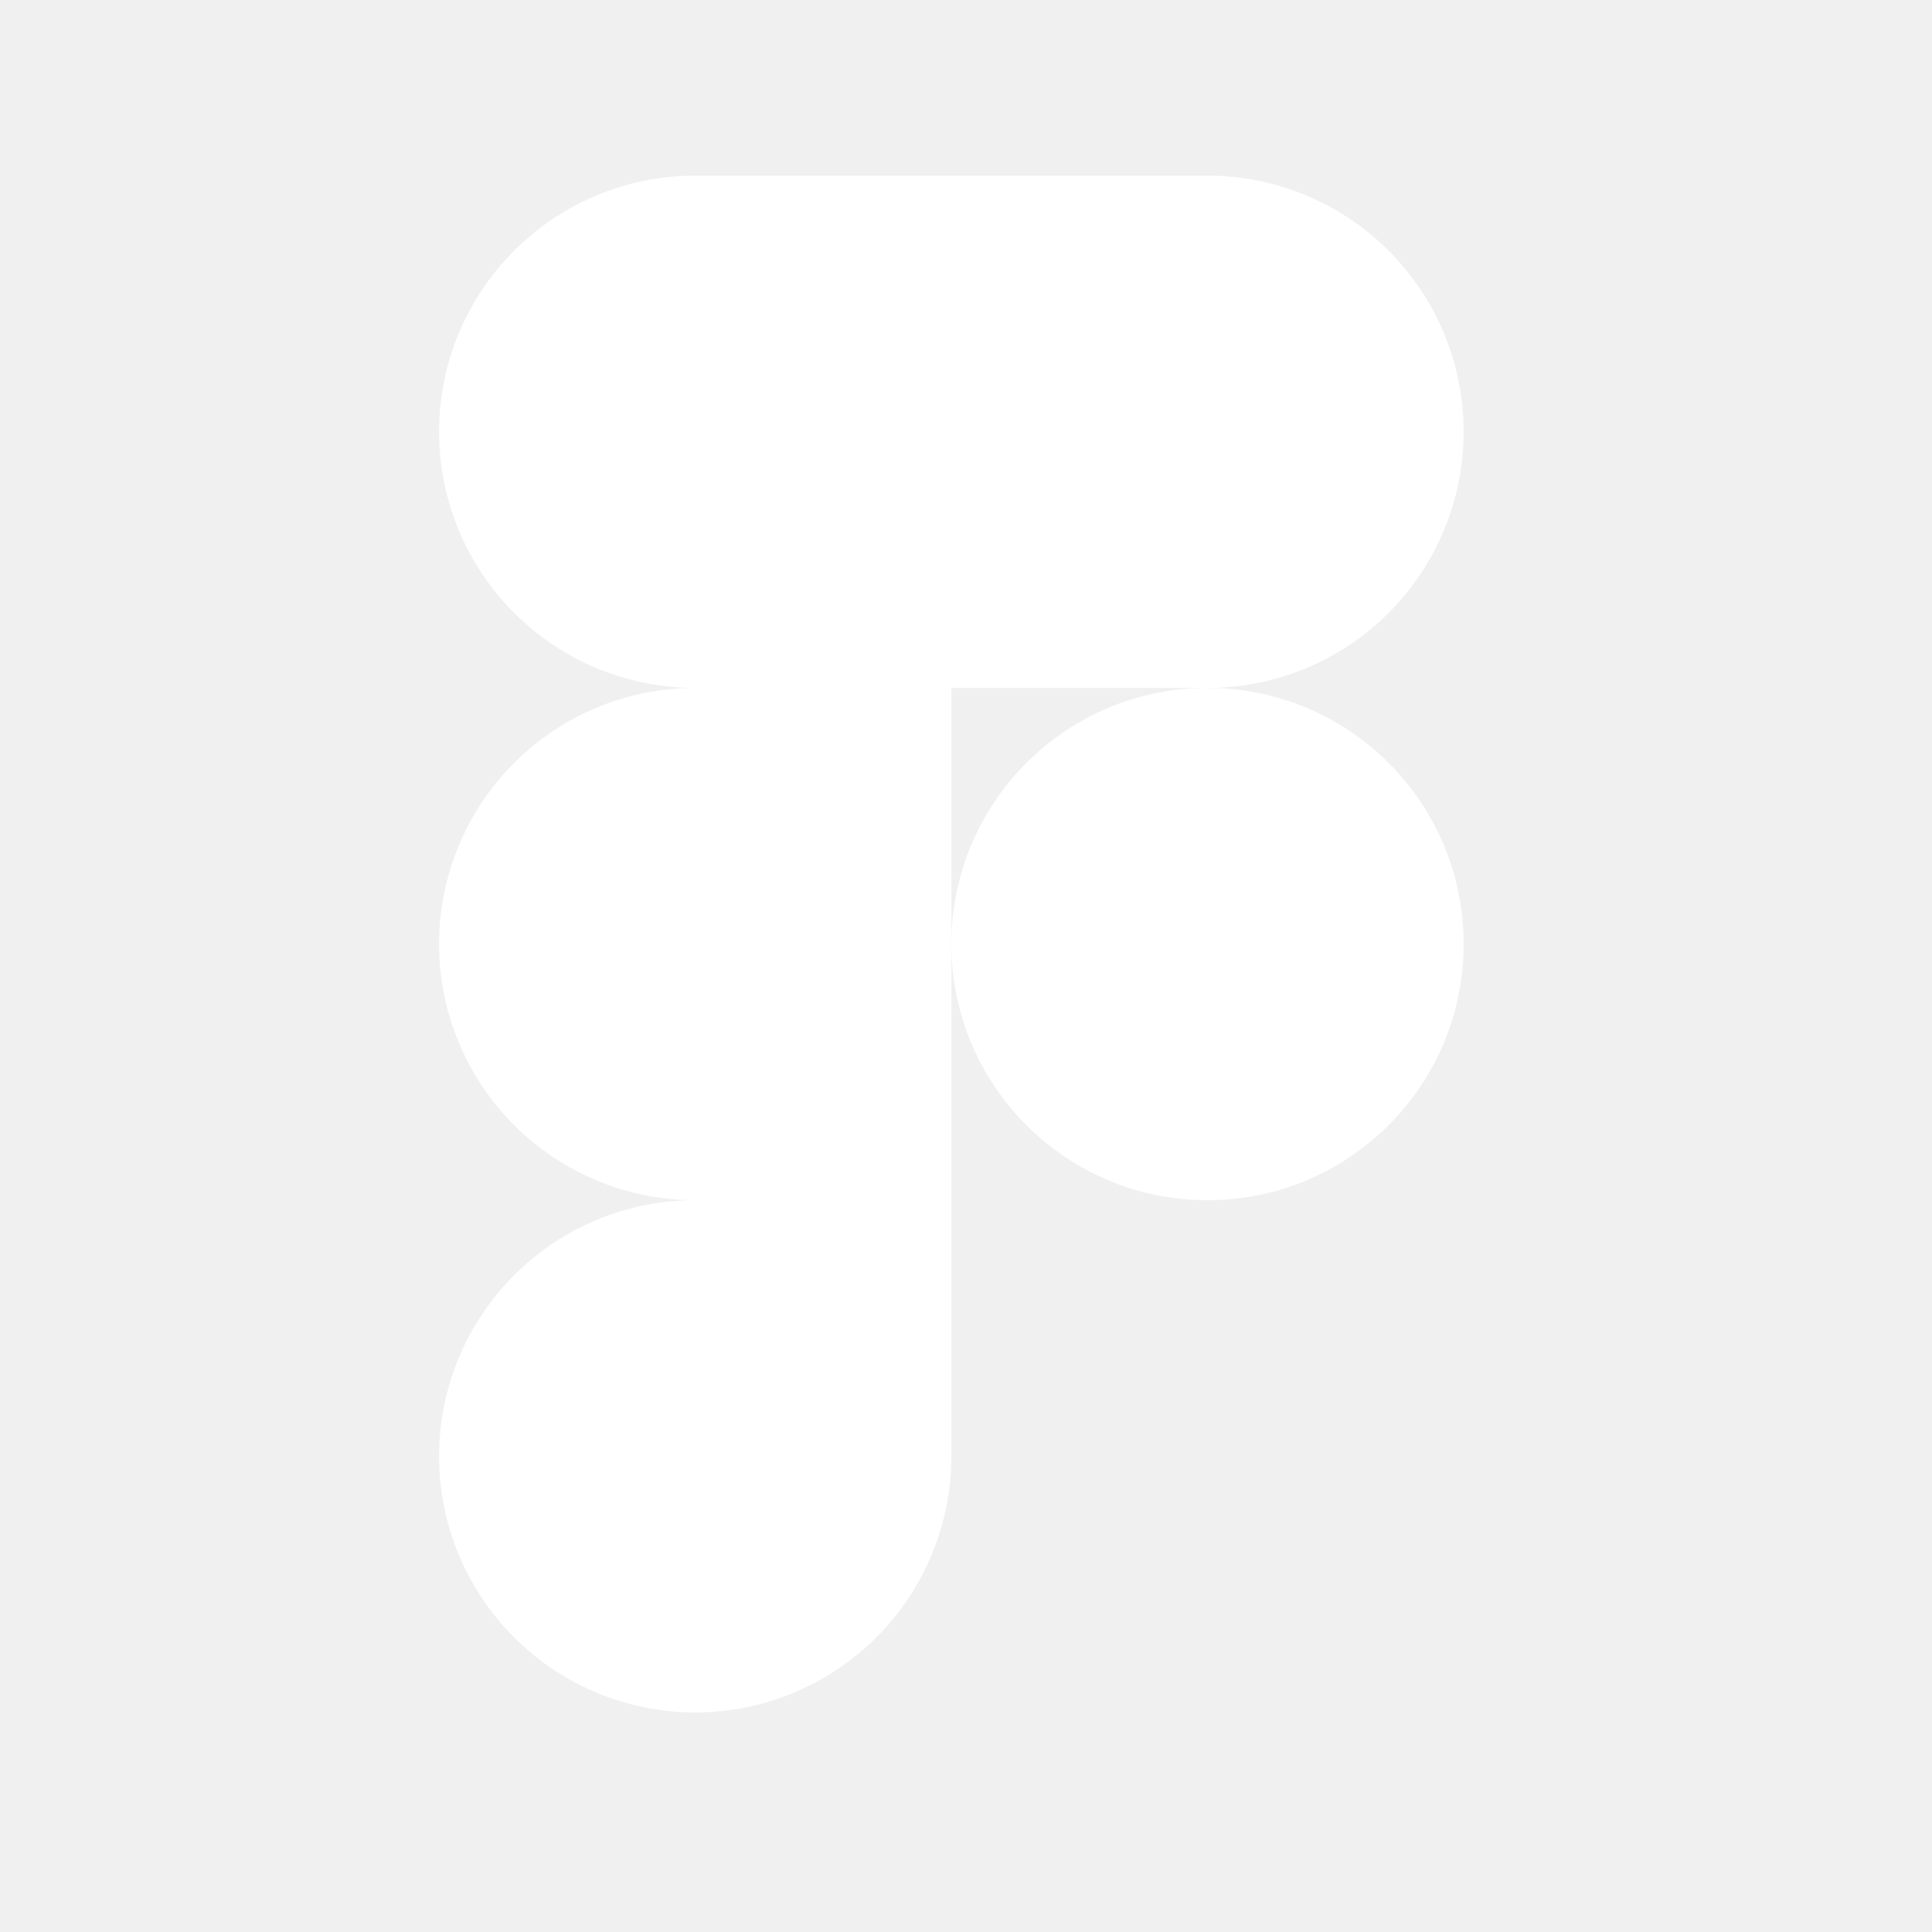
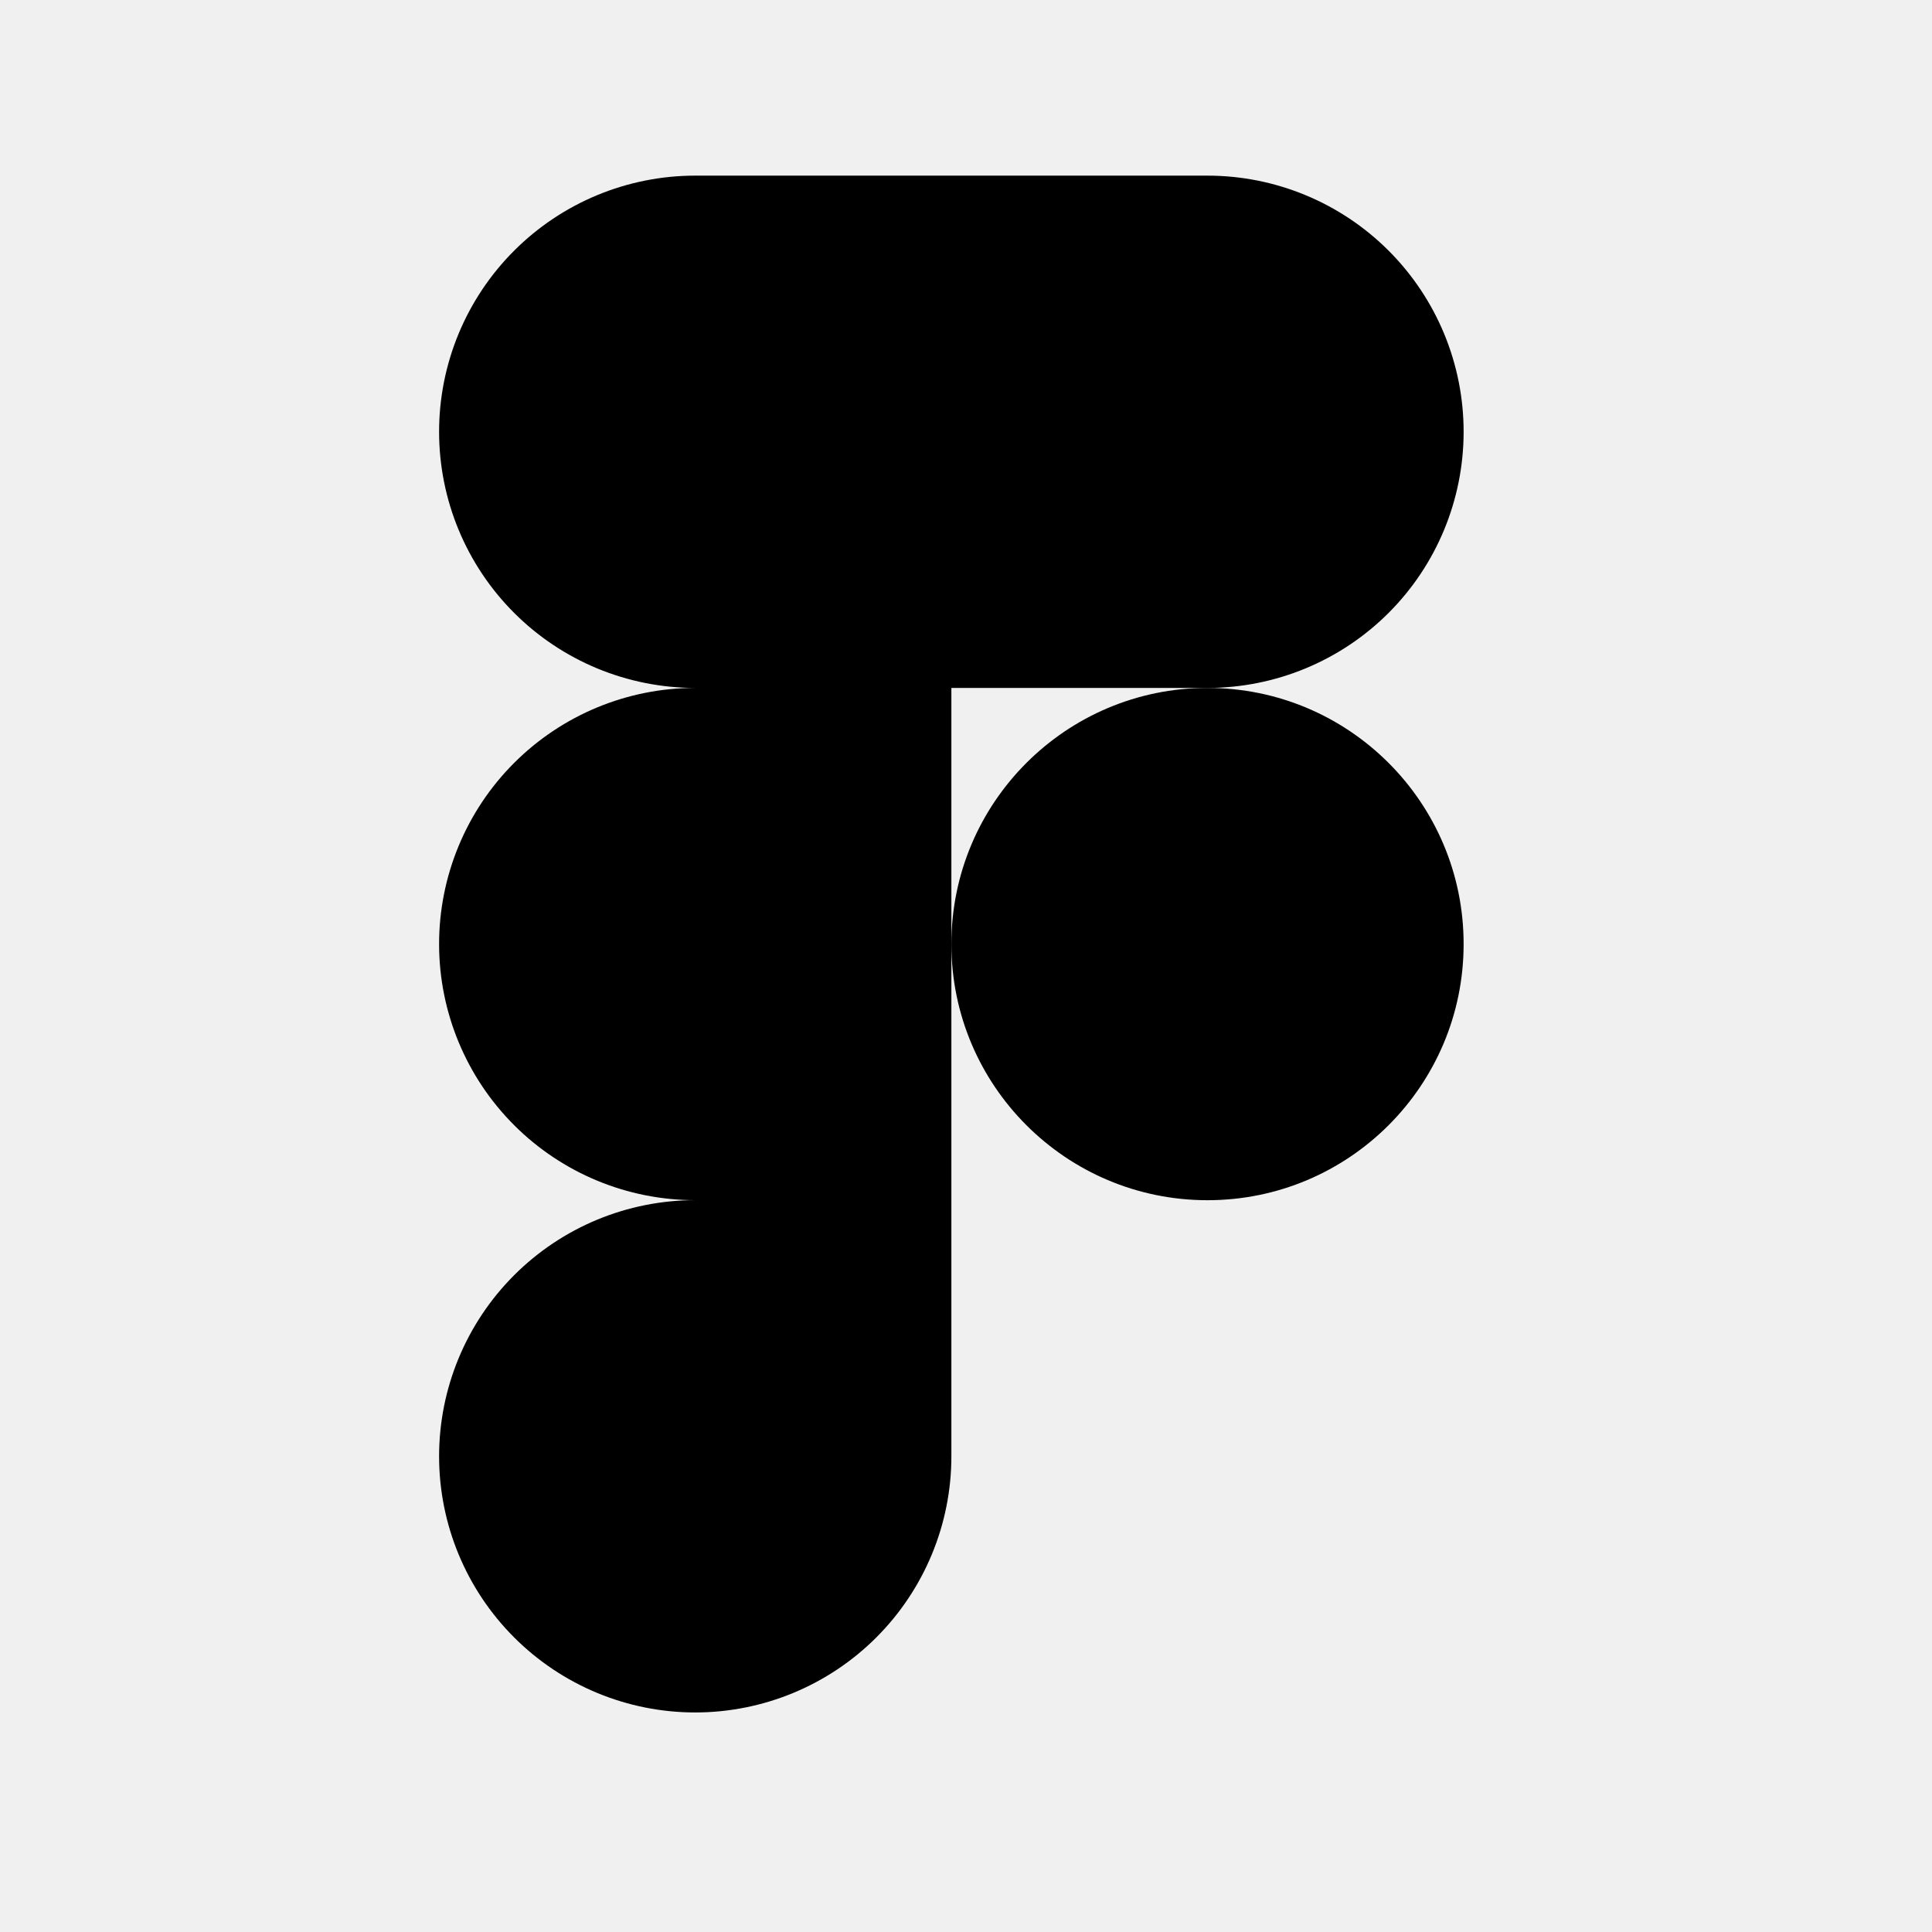
- <svg xmlns="http://www.w3.org/2000/svg" width="44" height="44" viewBox="0 0 44 44" fill="none">
-   <path d="M27.5 27.334C30.722 27.334 33.333 24.722 33.333 21.5C33.333 18.279 30.722 15.667 27.5 15.667C24.278 15.667 21.667 18.279 21.667 21.5C21.667 24.722 24.278 27.334 27.5 27.334Z" fill="white" />
-   <path fill-rule="evenodd" clip-rule="evenodd" d="M15.833 39C17.38 39 18.864 38.385 19.958 37.291C21.052 36.197 21.667 34.714 21.667 33.167V27.333H15.833C14.286 27.333 12.803 27.948 11.709 29.042C10.615 30.136 10 31.62 10 33.167C10 34.714 10.615 36.197 11.709 37.291C12.803 38.385 14.286 39 15.833 39ZM15.833 27.333H21.667V15.667H15.833C14.286 15.667 12.803 16.281 11.709 17.375C10.615 18.469 10 19.953 10 21.5C10 23.047 10.615 24.531 11.709 25.625C12.803 26.719 14.286 27.333 15.833 27.333ZM15.833 15.667H21.667V4H15.833C14.286 4 12.803 4.615 11.709 5.709C10.615 6.803 10 8.286 10 9.833C10 11.38 10.615 12.864 11.709 13.958C12.803 15.052 14.286 15.667 15.833 15.667ZM27.5 15.667H21.667V4H27.5C29.047 4 30.531 4.615 31.625 5.709C32.719 6.803 33.333 8.286 33.333 9.833C33.333 11.38 32.719 12.864 31.625 13.958C30.531 15.052 29.047 15.667 27.5 15.667Z" fill="white" />
+ <svg xmlns="http://www.w3.org/2000/svg" width="44" height="44" viewBox="0 0 44 44" fill="current">
+   <path d="M27.5 27.334C30.722 27.334 33.333 24.722 33.333 21.5C33.333 18.279 30.722 15.667 27.5 15.667C24.278 15.667 21.667 18.279 21.667 21.5C21.667 24.722 24.278 27.334 27.5 27.334Z" fill="current" />
+   <path fill-rule="evenodd" clip-rule="evenodd" d="M15.833 39C17.38 39 18.864 38.385 19.958 37.291C21.052 36.197 21.667 34.714 21.667 33.167V27.333H15.833C14.286 27.333 12.803 27.948 11.709 29.042C10.615 30.136 10 31.62 10 33.167C10 34.714 10.615 36.197 11.709 37.291C12.803 38.385 14.286 39 15.833 39ZM15.833 27.333H21.667V15.667H15.833C14.286 15.667 12.803 16.281 11.709 17.375C10.615 18.469 10 19.953 10 21.5C10 23.047 10.615 24.531 11.709 25.625C12.803 26.719 14.286 27.333 15.833 27.333ZM15.833 15.667H21.667V4H15.833C14.286 4 12.803 4.615 11.709 5.709C10.615 6.803 10 8.286 10 9.833C10 11.38 10.615 12.864 11.709 13.958C12.803 15.052 14.286 15.667 15.833 15.667ZM27.5 15.667H21.667V4H27.5C29.047 4 30.531 4.615 31.625 5.709C32.719 6.803 33.333 8.286 33.333 9.833C33.333 11.38 32.719 12.864 31.625 13.958C30.531 15.052 29.047 15.667 27.5 15.667Z" fill="current" />
</svg>
